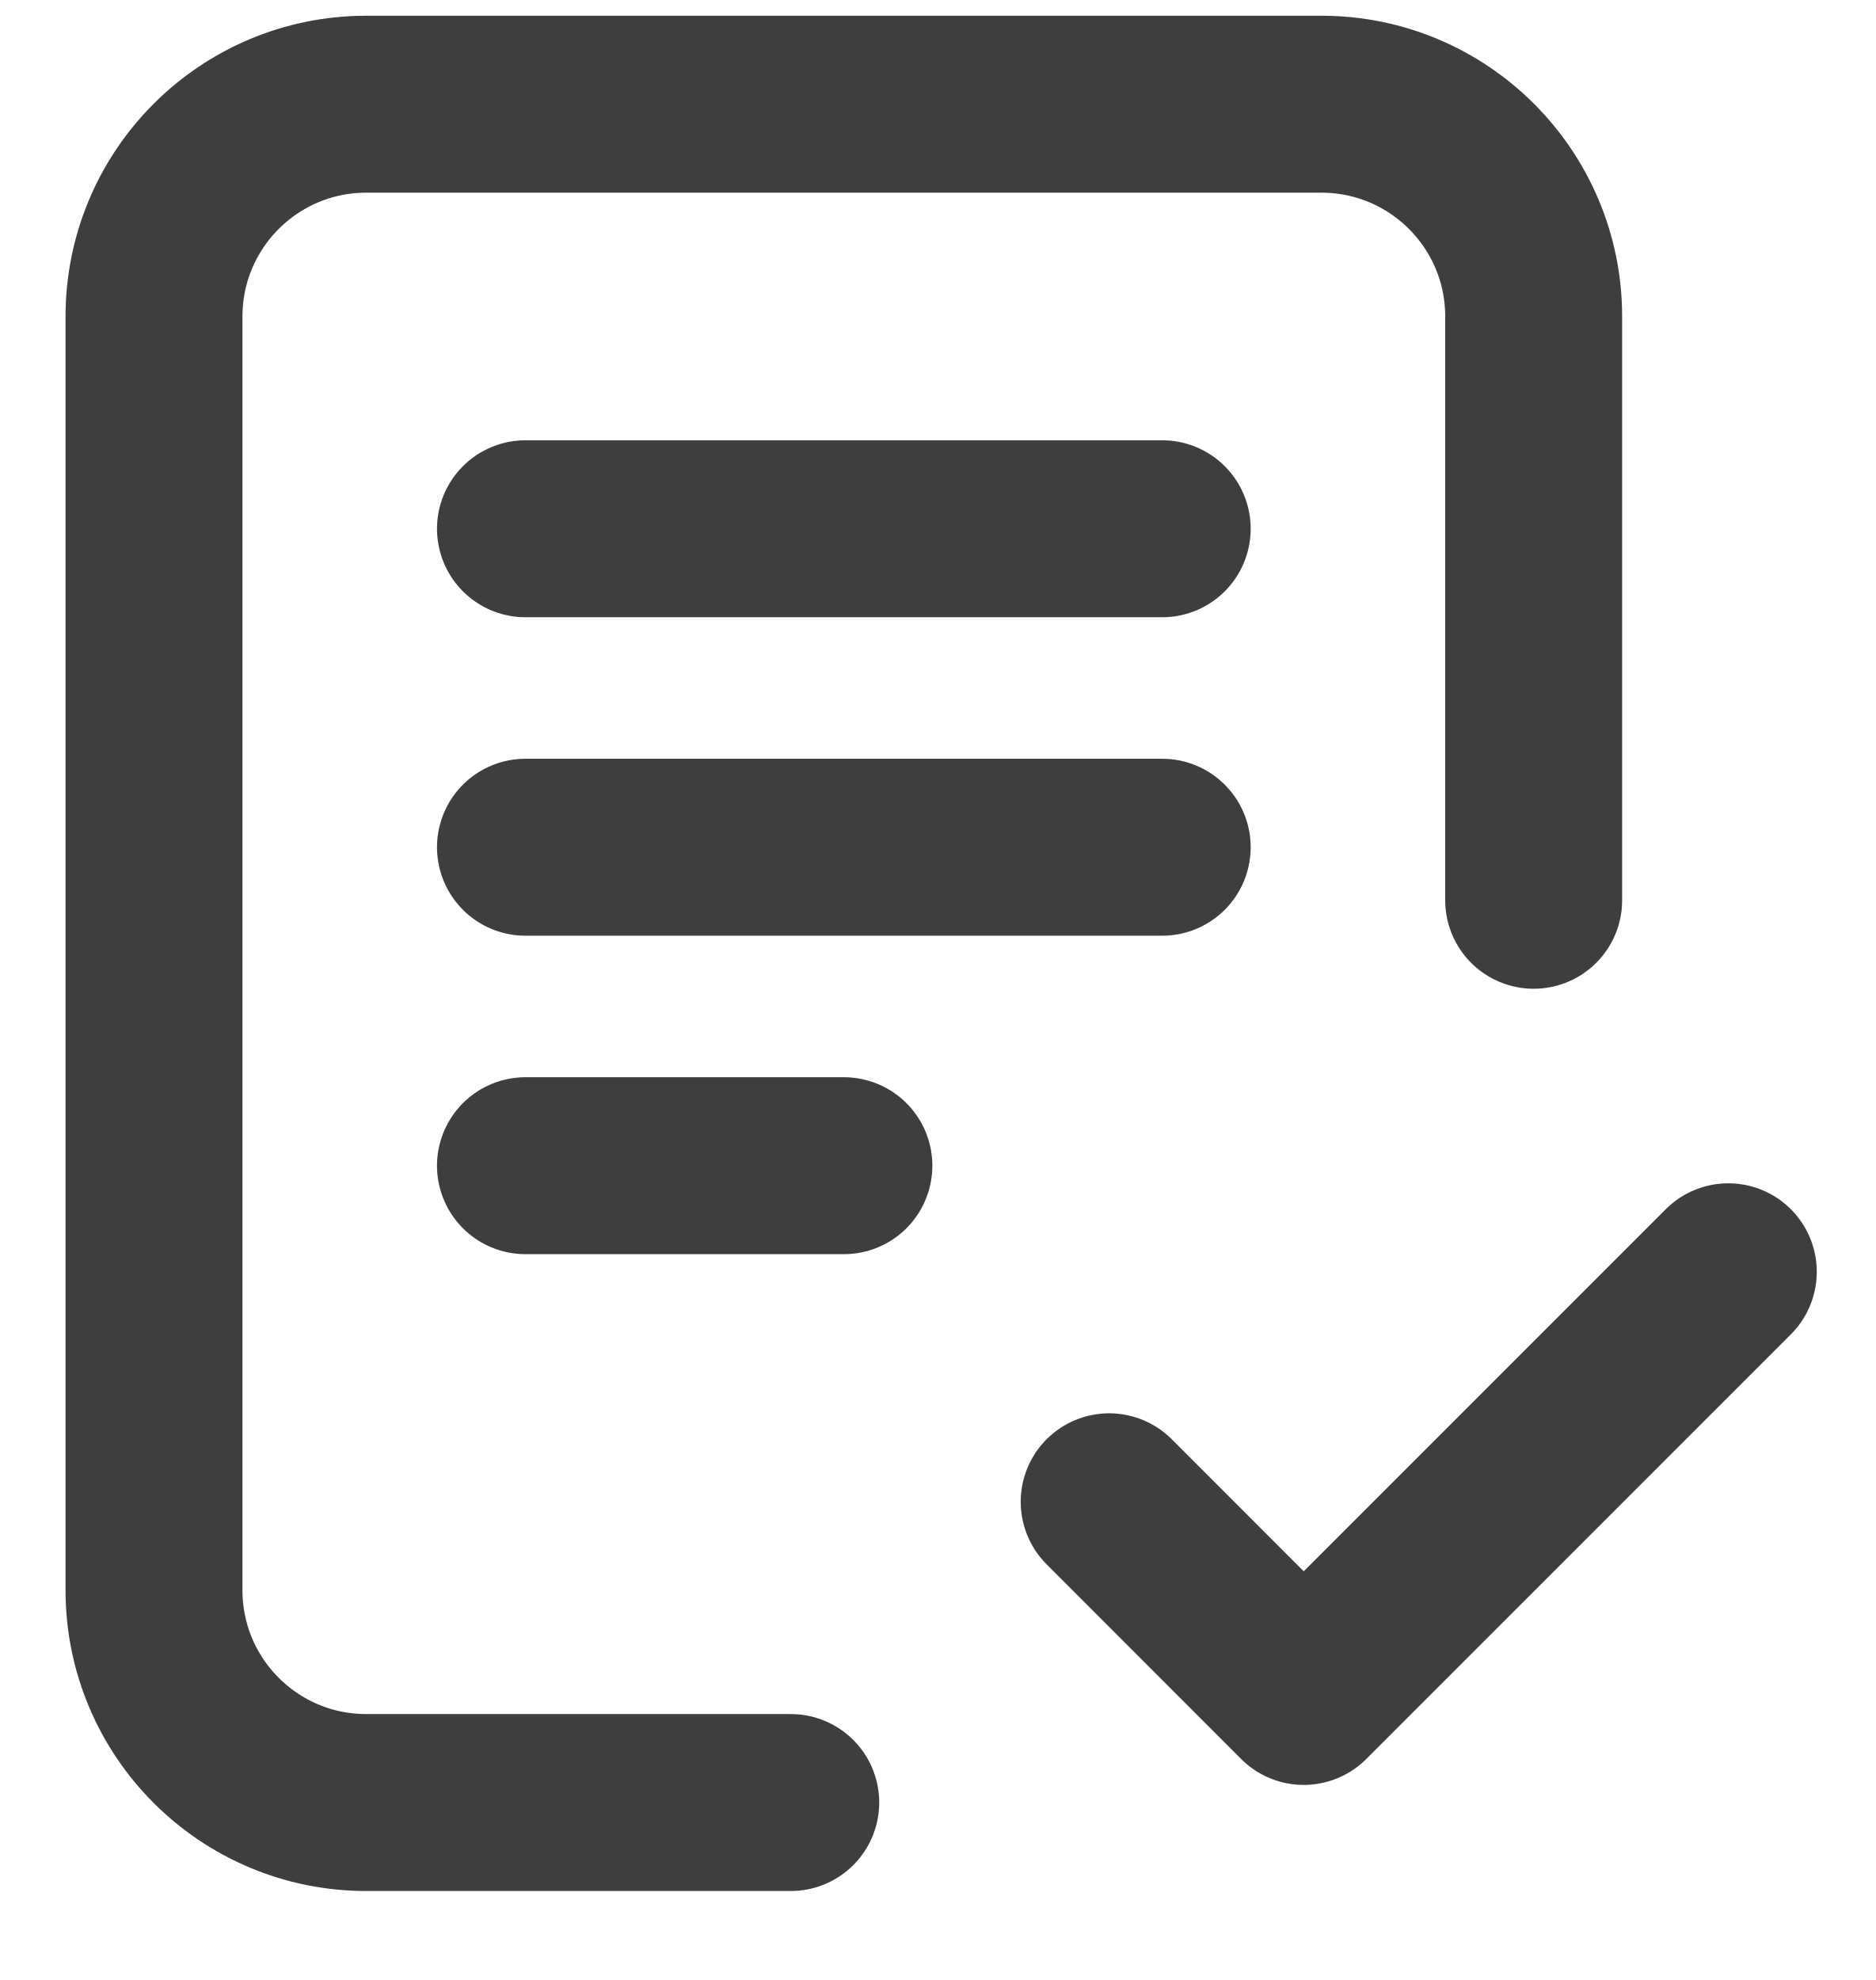
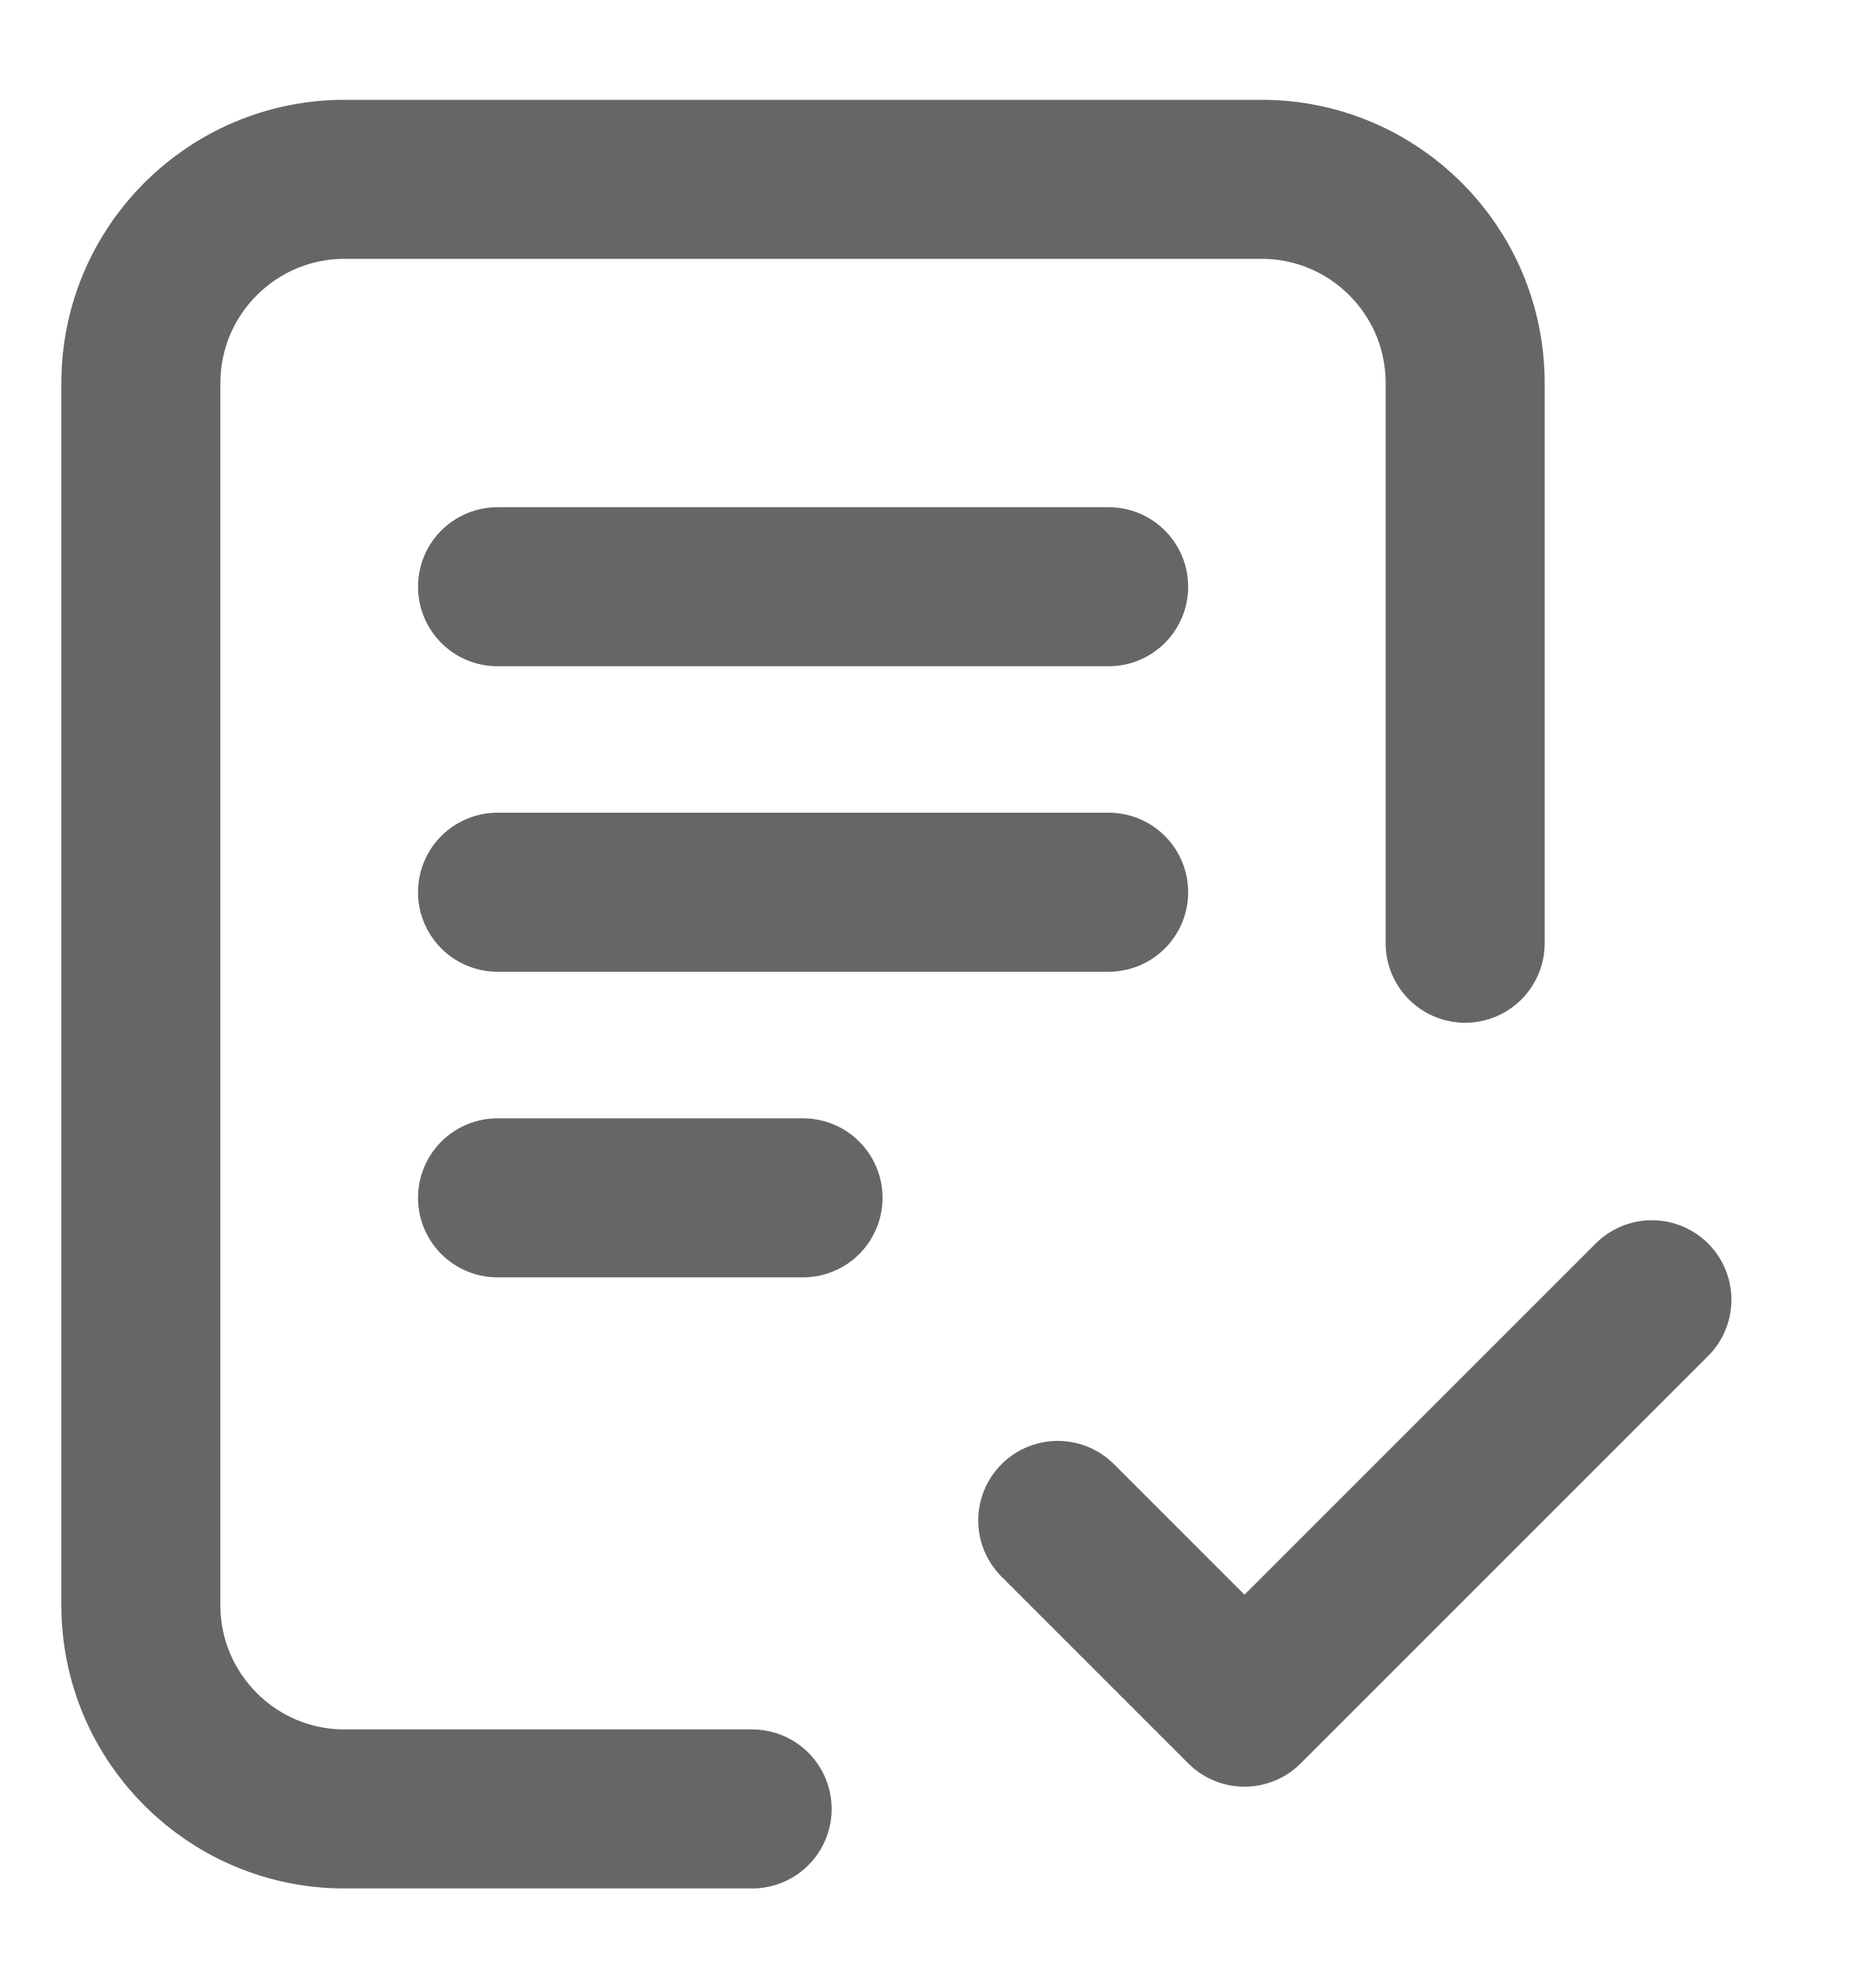
- <svg xmlns="http://www.w3.org/2000/svg" width="18" height="19" viewBox="0 0 18 19" fill="none">
-   <path d="M7.589 17.297H3.515C2.39 17.297 1.478 16.385 1.478 15.26L1.478 3.037C1.478 1.912 2.39 1 3.515 1H12.682C13.807 1 14.719 1.912 14.719 3.037V8.639M10.645 14.411L12.512 16.279L16.587 12.204M5.043 5.074H11.154M5.043 8.13H11.154M5.043 11.186H8.099" stroke="#3E3E3E" stroke-width="1.698" stroke-linecap="round" stroke-linejoin="round" />
+ <svg xmlns="http://www.w3.org/2000/svg" width="14" height="15" viewBox="0 0 14 15" fill="none">
+   <path d="M5.675 13.649H2.6C1.752 13.649 1.063 12.961 1.063 12.112L1.063 2.89C1.063 2.041 1.752 1.353 2.601 1.353H9.518C10.367 1.353 11.055 2.041 11.055 2.89V7.117M7.981 11.472L9.39 12.881L12.464 9.807M3.754 4.427H8.365M3.754 6.732H8.365M3.754 9.038H6.059" stroke="#666666" stroke-width="1.2" stroke-linecap="round" stroke-linejoin="round" />
</svg>
